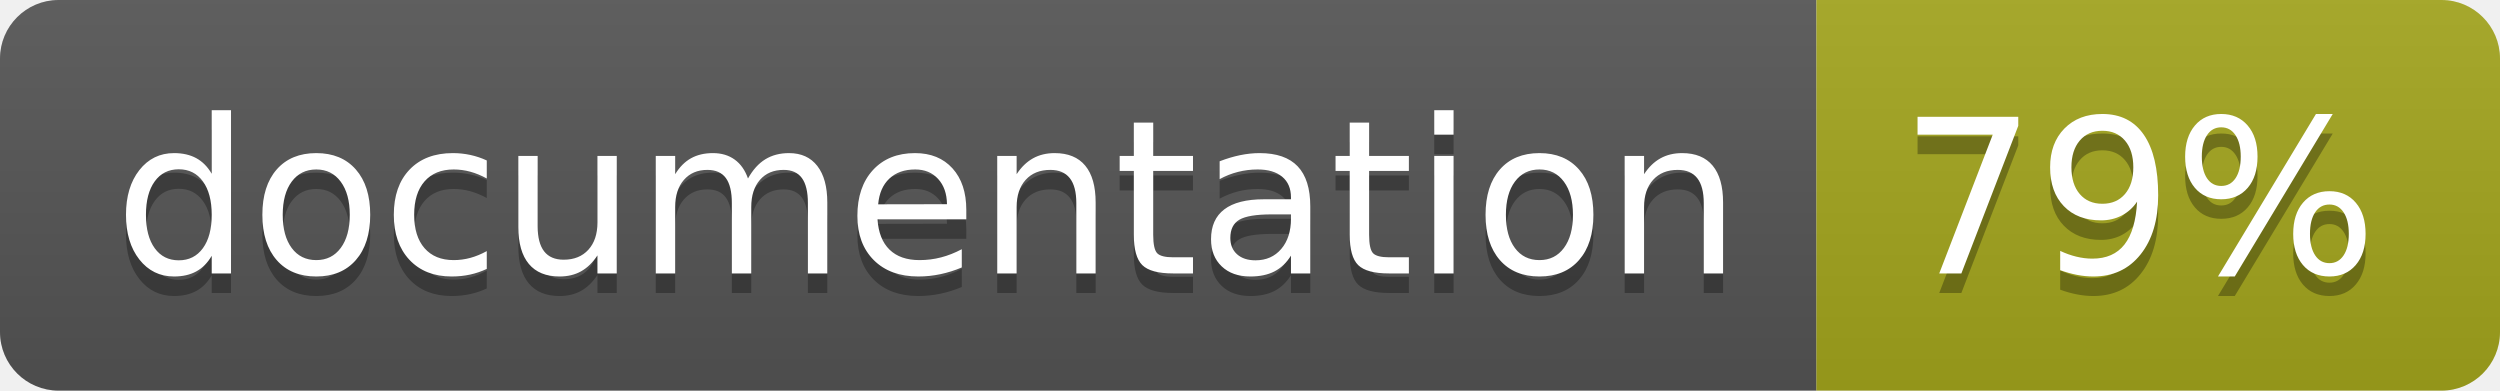
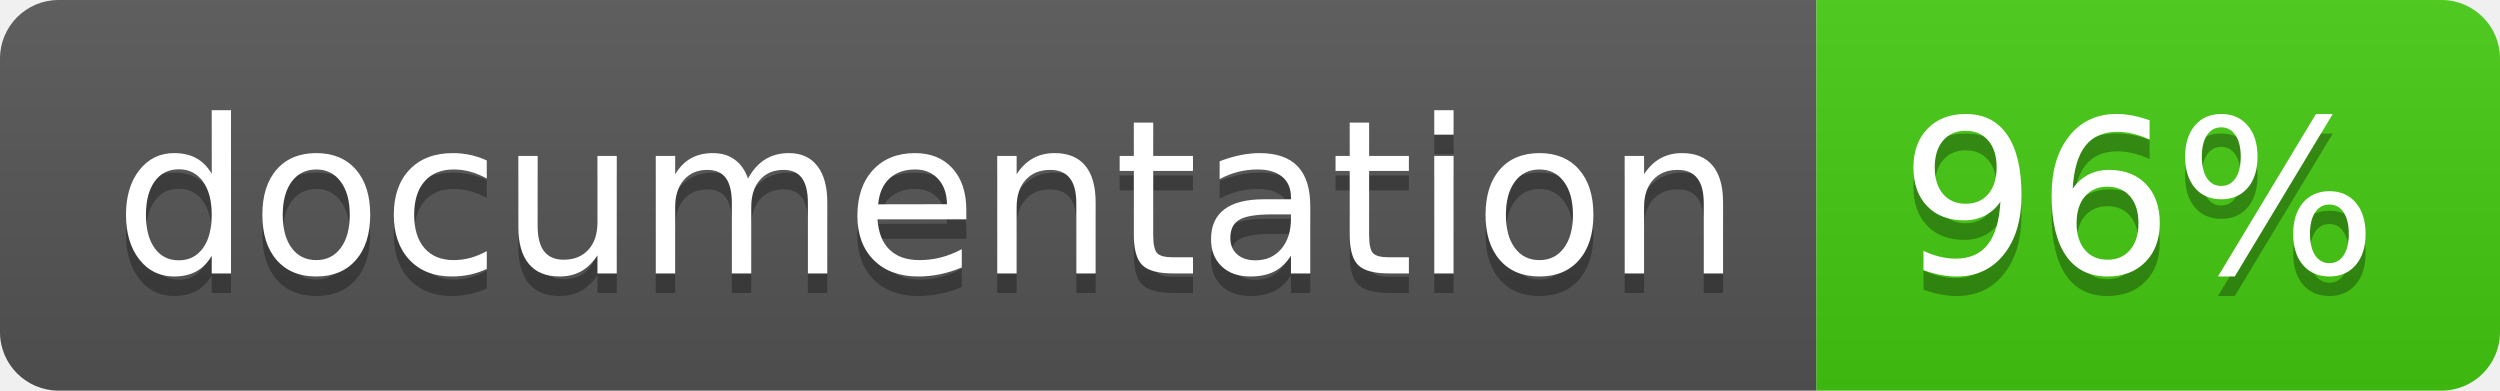
<svg xmlns="http://www.w3.org/2000/svg" width="128" height="20">
  <linearGradient id="b" x2="0" y2="100%">
    <stop offset="0" stop-color="#bbb" stop-opacity=".1" />
    <stop offset="1" stop-opacity=".1" />
  </linearGradient>
  <clipPath id="a">
    <rect width="128" height="20" rx="3" fill="#fff" />
  </clipPath>
  <g clip-path="url(#a)">
    <path fill="#555" d="M0 0h93v20H0z" />
-     <path fill="#a4a61d" d="M93 0h35v20H93z" />
+     <path fill="#4c1" d="M93 0h35v20H93z" />
    <path fill="url(#b)" d="M0 0h128v20H0z" />
  </g>
  <g fill="#fff" text-anchor="middle" font-family="DejaVu Sans,Verdana,Geneva,sans-serif" font-size="110">
    <text x="475" y="150" fill="#010101" fill-opacity=".3" transform="scale(.1)" textLength="830">documentation</text>
    <text x="475" y="140" transform="scale(.1)" textLength="830">documentation</text>
-     <text x="1095" y="150" fill="#010101" fill-opacity=".3" transform="scale(.1)" textLength="250">79%</text>
-     <text x="1095" y="140" transform="scale(.1)" textLength="250">79%</text>
+     <text x="1095" y="150" fill="#010101" fill-opacity=".3" transform="scale(.1)" textLength="250">96%</text>
+     <text x="1095" y="140" transform="scale(.1)" textLength="250">96%</text>
  </g>
</svg>
